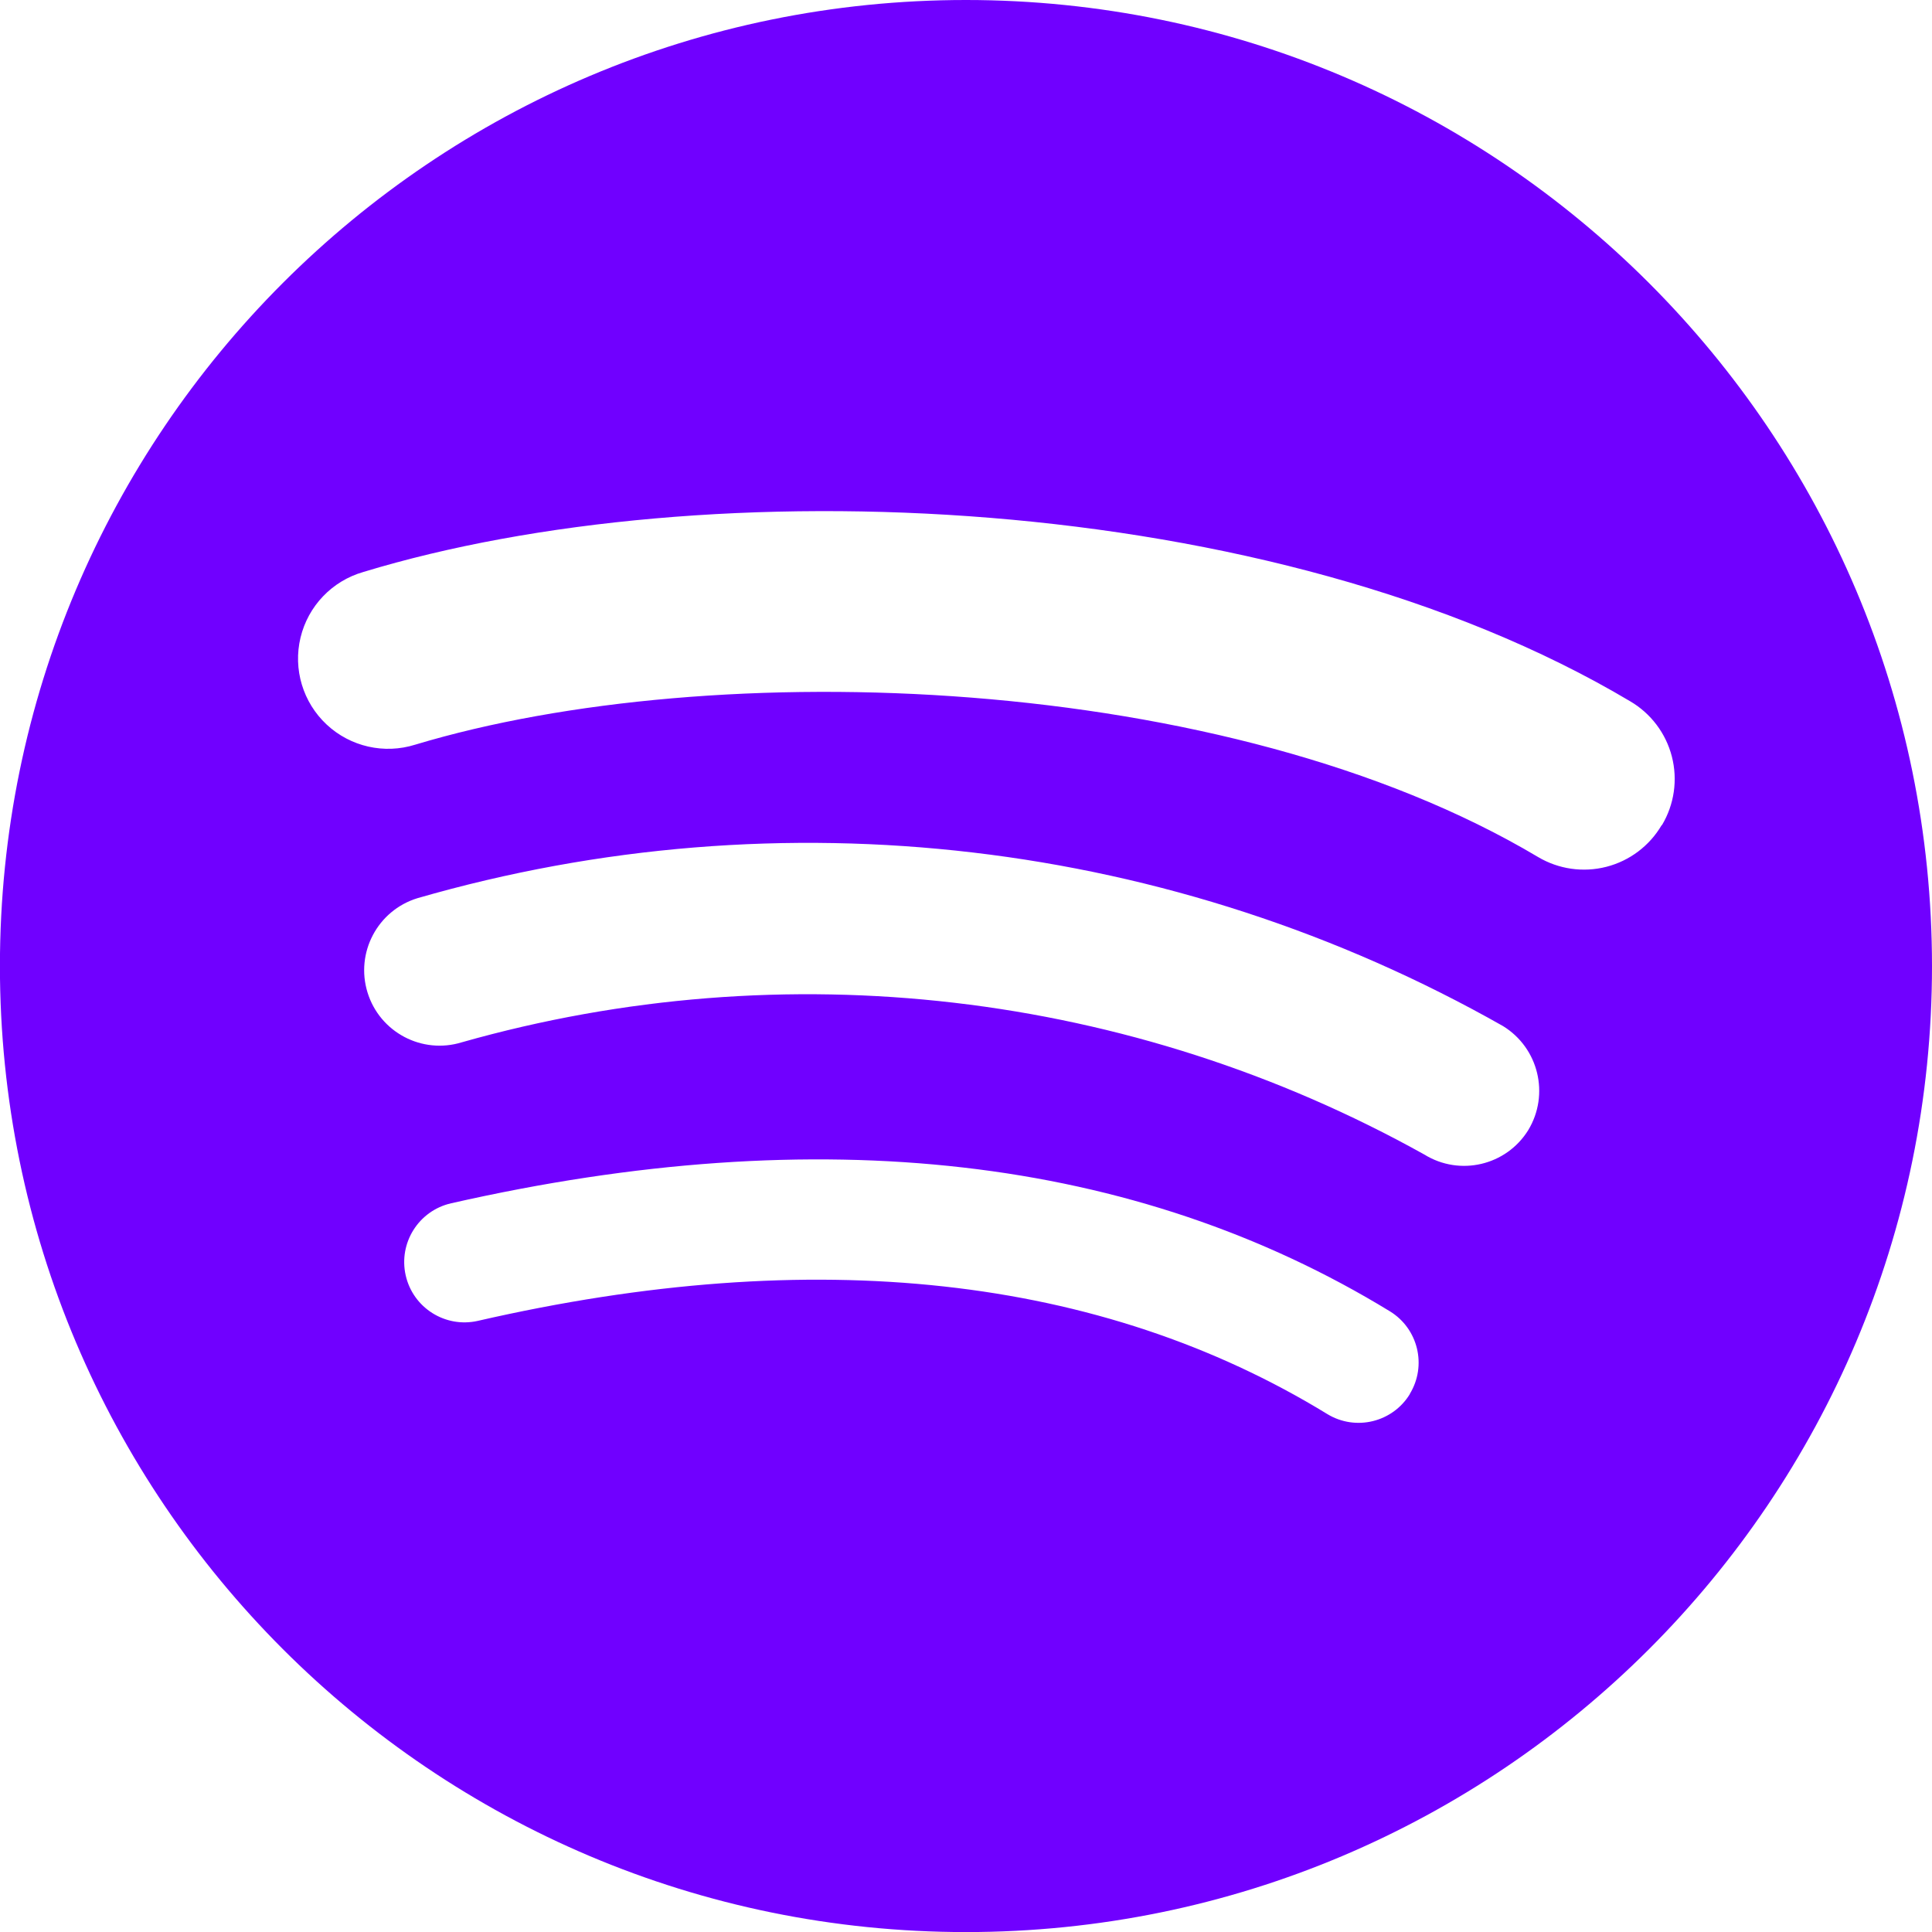
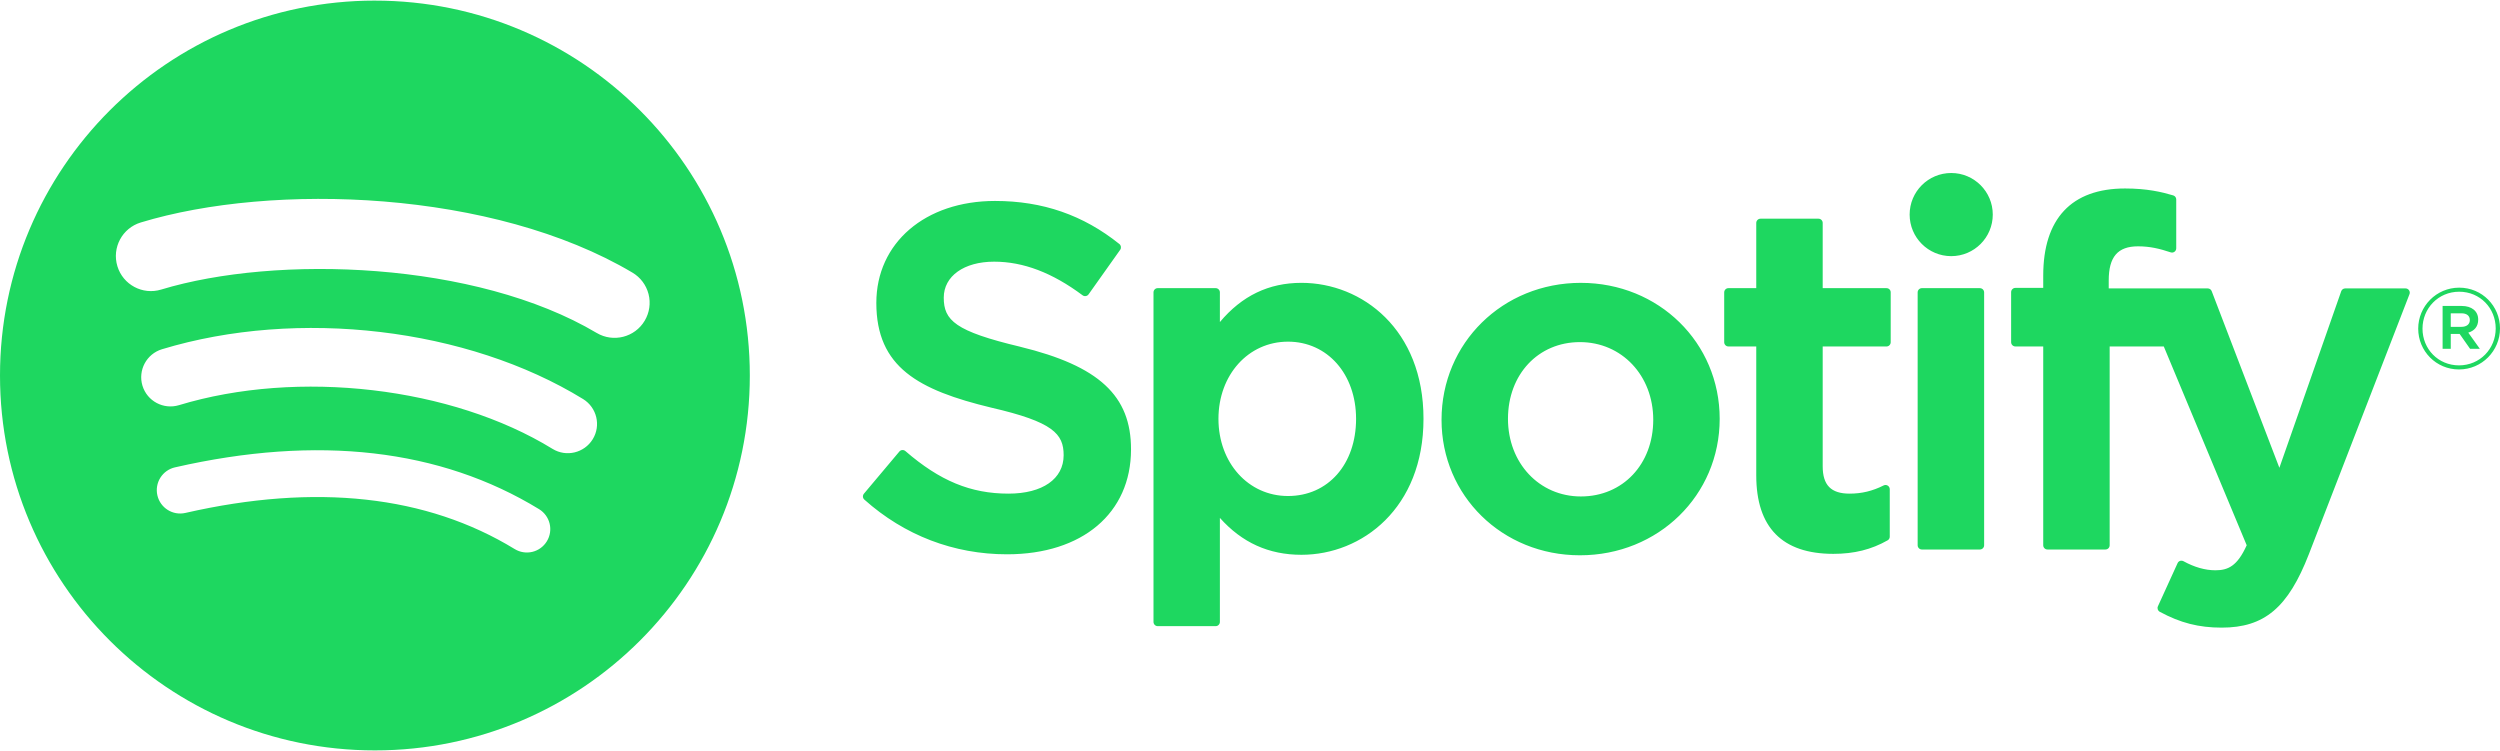
- <svg xmlns="http://www.w3.org/2000/svg" width="26.549" height="26.549" viewBox="0 0 26.549 26.549">
-   <path id="Tracé_66" data-name="Tracé 66" d="M14.275.8h0A13.275,13.275,0,1,0,27.549,14.075,13.278,13.278,0,0,0,14.275.8Zm6.1,19.155h0a.826.826,0,0,1-1.135.277c-3.115-1.907-7.045-2.343-11.674-1.281A.828.828,0,0,1,7.2,17.335c5.065-1.15,9.4-.655,12.9,1.485A.826.826,0,0,1,20.373,19.955ZM22,16.331h0a1.037,1.037,0,0,1-1.426.335A17.409,17.409,0,0,0,7.346,15.123a1.036,1.036,0,1,1-.611-1.98A19.357,19.357,0,0,1,21.654,14.9,1.044,1.044,0,0,1,22,16.331Zm1.834-4.192a1.237,1.237,0,0,1-1.7.437h0C17.855,10.028,10.8,9.8,6.706,11.033A1.239,1.239,0,1,1,5.993,8.66C10.679,7.234,18.481,7.51,23.4,10.436A1.237,1.237,0,0,1,23.838,12.139Z" transform="translate(-1 -0.8)" fill="#7000ff" />
+ <svg xmlns="http://www.w3.org/2000/svg" height="751" width="2500" viewBox="0.253 0.277 558.427 167.483">
+   <path d="M83.996.277C37.747.277.253 37.77.253 84.019c0 46.251 37.494 83.741 83.743 83.741 46.254 0 83.744-37.49 83.744-83.741 0-46.246-37.49-83.738-83.745-83.738l.001-.004zm38.404 120.78a5.217 5.217 0 0 1-7.18 1.73c-19.662-12.01-44.414-14.73-73.564-8.07a5.222 5.222 0 0 1-6.249-3.93 5.213 5.213 0 0 1 3.926-6.25c31.9-7.288 59.263-4.15 81.337 9.34 2.46 1.51 3.24 4.72 1.73 7.18zm10.25-22.802c-1.89 3.072-5.91 4.042-8.98 2.152-22.51-13.836-56.823-17.843-83.448-9.761-3.453 1.043-7.1-.903-8.148-4.35a6.538 6.538 0 0 1 4.354-8.143c30.413-9.228 68.222-4.758 94.072 11.127 3.07 1.89 4.04 5.91 2.15 8.976zm.88-23.744c-26.99-16.031-71.52-17.505-97.289-9.684-4.138 1.255-8.514-1.081-9.768-5.219a7.835 7.835 0 0 1 5.221-9.771c29.581-8.98 78.756-7.245 109.83 11.202a7.823 7.823 0 0 1 2.74 10.733c-2.2 3.722-7.02 4.949-10.73 2.739zm94.56 3.072c-14.46-3.448-17.03-5.868-17.03-10.953 0-4.804 4.52-8.037 11.25-8.037 6.52 0 12.98 2.455 19.76 7.509.2.153.46.214.71.174a.933.933 0 0 0 .63-.386l7.06-9.952a.95.95 0 0 0-.18-1.288c-8.07-6.473-17.15-9.62-27.77-9.62-15.61 0-26.52 9.369-26.52 22.774 0 14.375 9.41 19.465 25.67 23.394 13.83 3.187 16.17 5.857 16.17 10.629 0 5.29-4.72 8.58-12.32 8.58-8.44 0-15.33-2.85-23.03-9.51a.98.98 0 0 0-.69-.23c-.26.02-.49.14-.65.33l-7.92 9.42c-.33.4-.29.98.09 1.32 8.96 8 19.98 12.22 31.88 12.22 16.82 0 27.69-9.19 27.69-23.42.03-12.007-7.16-18.657-24.77-22.941zm62.86-14.26c-7.29 0-13.27 2.872-18.21 8.757v-6.624a.945.945 0 0 0-.94-.949h-12.95c-.52 0-.94.426-.94.949v73.601c0 .52.42.95.94.95h12.95c.52 0 .94-.43.94-.95v-23.23c4.94 5.53 10.92 8.24 18.21 8.24 13.55 0 27.27-10.43 27.27-30.369.02-19.943-13.7-30.376-27.26-30.376zm12.21 30.375c0 10.149-6.25 17.239-15.21 17.239-8.85 0-15.53-7.41-15.53-17.239 0-9.83 6.68-17.238 15.53-17.238 8.81-.001 15.21 7.247 15.21 17.237zm50.21-30.375c-17.45 0-31.12 13.436-31.12 30.592 0 16.972 13.58 30.262 30.91 30.262 17.51 0 31.22-13.39 31.22-30.479 0-17.031-13.62-30.373-31.01-30.373zm0 47.714c-9.28 0-16.28-7.46-16.28-17.344 0-9.929 6.76-17.134 16.07-17.134 9.34 0 16.38 7.457 16.38 17.351 0 9.927-6.8 17.127-16.17 17.127zm68.27-46.53h-14.25V49.941a.944.944 0 0 0-.94-.948H393.5c-.52 0-.95.426-.95.948v14.566h-6.22c-.52 0-.94.426-.94.949v11.127c0 .522.42.949.94.949h6.22v28.795c0 11.63 5.79 17.53 17.22 17.53 4.64 0 8.49-.96 12.12-3.02.3-.16.48-.48.48-.82v-10.6c0-.32-.17-.63-.45-.8a.918.918 0 0 0-.92-.04c-2.49 1.25-4.9 1.83-7.6 1.83-4.15 0-6.01-1.89-6.01-6.11v-26.76h14.25c.52 0 .94-.426.94-.949V65.462a.918.918 0 0 0-.93-.949zm49.64.057v-1.789c0-5.263 2.02-7.61 6.54-7.61 2.7 0 4.87.536 7.3 1.346.3.094.61.047.85-.132a.94.94 0 0 0 .39-.77v-10.91a.937.937 0 0 0-.67-.909c-2.56-.763-5.84-1.546-10.76-1.546-11.95 0-18.28 6.734-18.28 19.467v2.74h-6.22c-.52 0-.95.426-.95.948v11.184c0 .522.43.949.95.949h6.22v44.405c0 .53.43.95.95.95h12.94c.53 0 .95-.42.95-.95V77.535h12.09l18.52 44.402c-2.1 4.66-4.17 5.59-6.99 5.59-2.28 0-4.69-.68-7.14-2.03a1.03 1.03 0 0 0-.75-.07c-.25.09-.46.27-.56.51l-4.39 9.63c-.21.46-.03.99.41 1.23 4.58 2.48 8.71 3.54 13.82 3.54 9.56 0 14.85-4.46 19.5-16.44l22.46-58.037a.925.925 0 0 0-.1-.881.924.924 0 0 0-.77-.412h-13.48c-.41 0-.77.257-.9.636l-13.81 39.434-15.12-39.46a.944.944 0 0 0-.88-.61h-22.12zm-28.78-.057h-12.95c-.52 0-.95.426-.95.949v56.481c0 .53.43.95.95.95h12.95c.52 0 .95-.42.95-.95V65.46a.947.947 0 0 0-.95-.949zm-6.4-25.719c-5.13 0-9.29 4.152-9.29 9.281 0 5.132 4.16 9.289 9.29 9.289s9.28-4.157 9.28-9.289c0-5.128-4.16-9.281-9.28-9.281zm113.42 43.88c-5.12 0-9.11-4.115-9.11-9.112s4.04-9.159 9.16-9.159 9.11 4.114 9.11 9.107c0 4.997-4.04 9.164-9.16 9.164zm.05-17.365c-4.67 0-8.2 3.71-8.2 8.253 0 4.541 3.51 8.201 8.15 8.201 4.67 0 8.2-3.707 8.2-8.253 0-4.541-3.51-8.201-8.15-8.201zm2.02 9.138l2.58 3.608h-2.18l-2.32-3.31h-1.99v3.31h-1.82v-9.564h4.26c2.23 0 3.69 1.137 3.69 3.051.01 1.568-.9 2.526-2.21 2.905zm-1.54-4.315h-2.37v3.025h2.37c1.18 0 1.89-.579 1.89-1.514 0-.984-.71-1.511-1.89-1.511z" fill="#1ed760" />
</svg>
